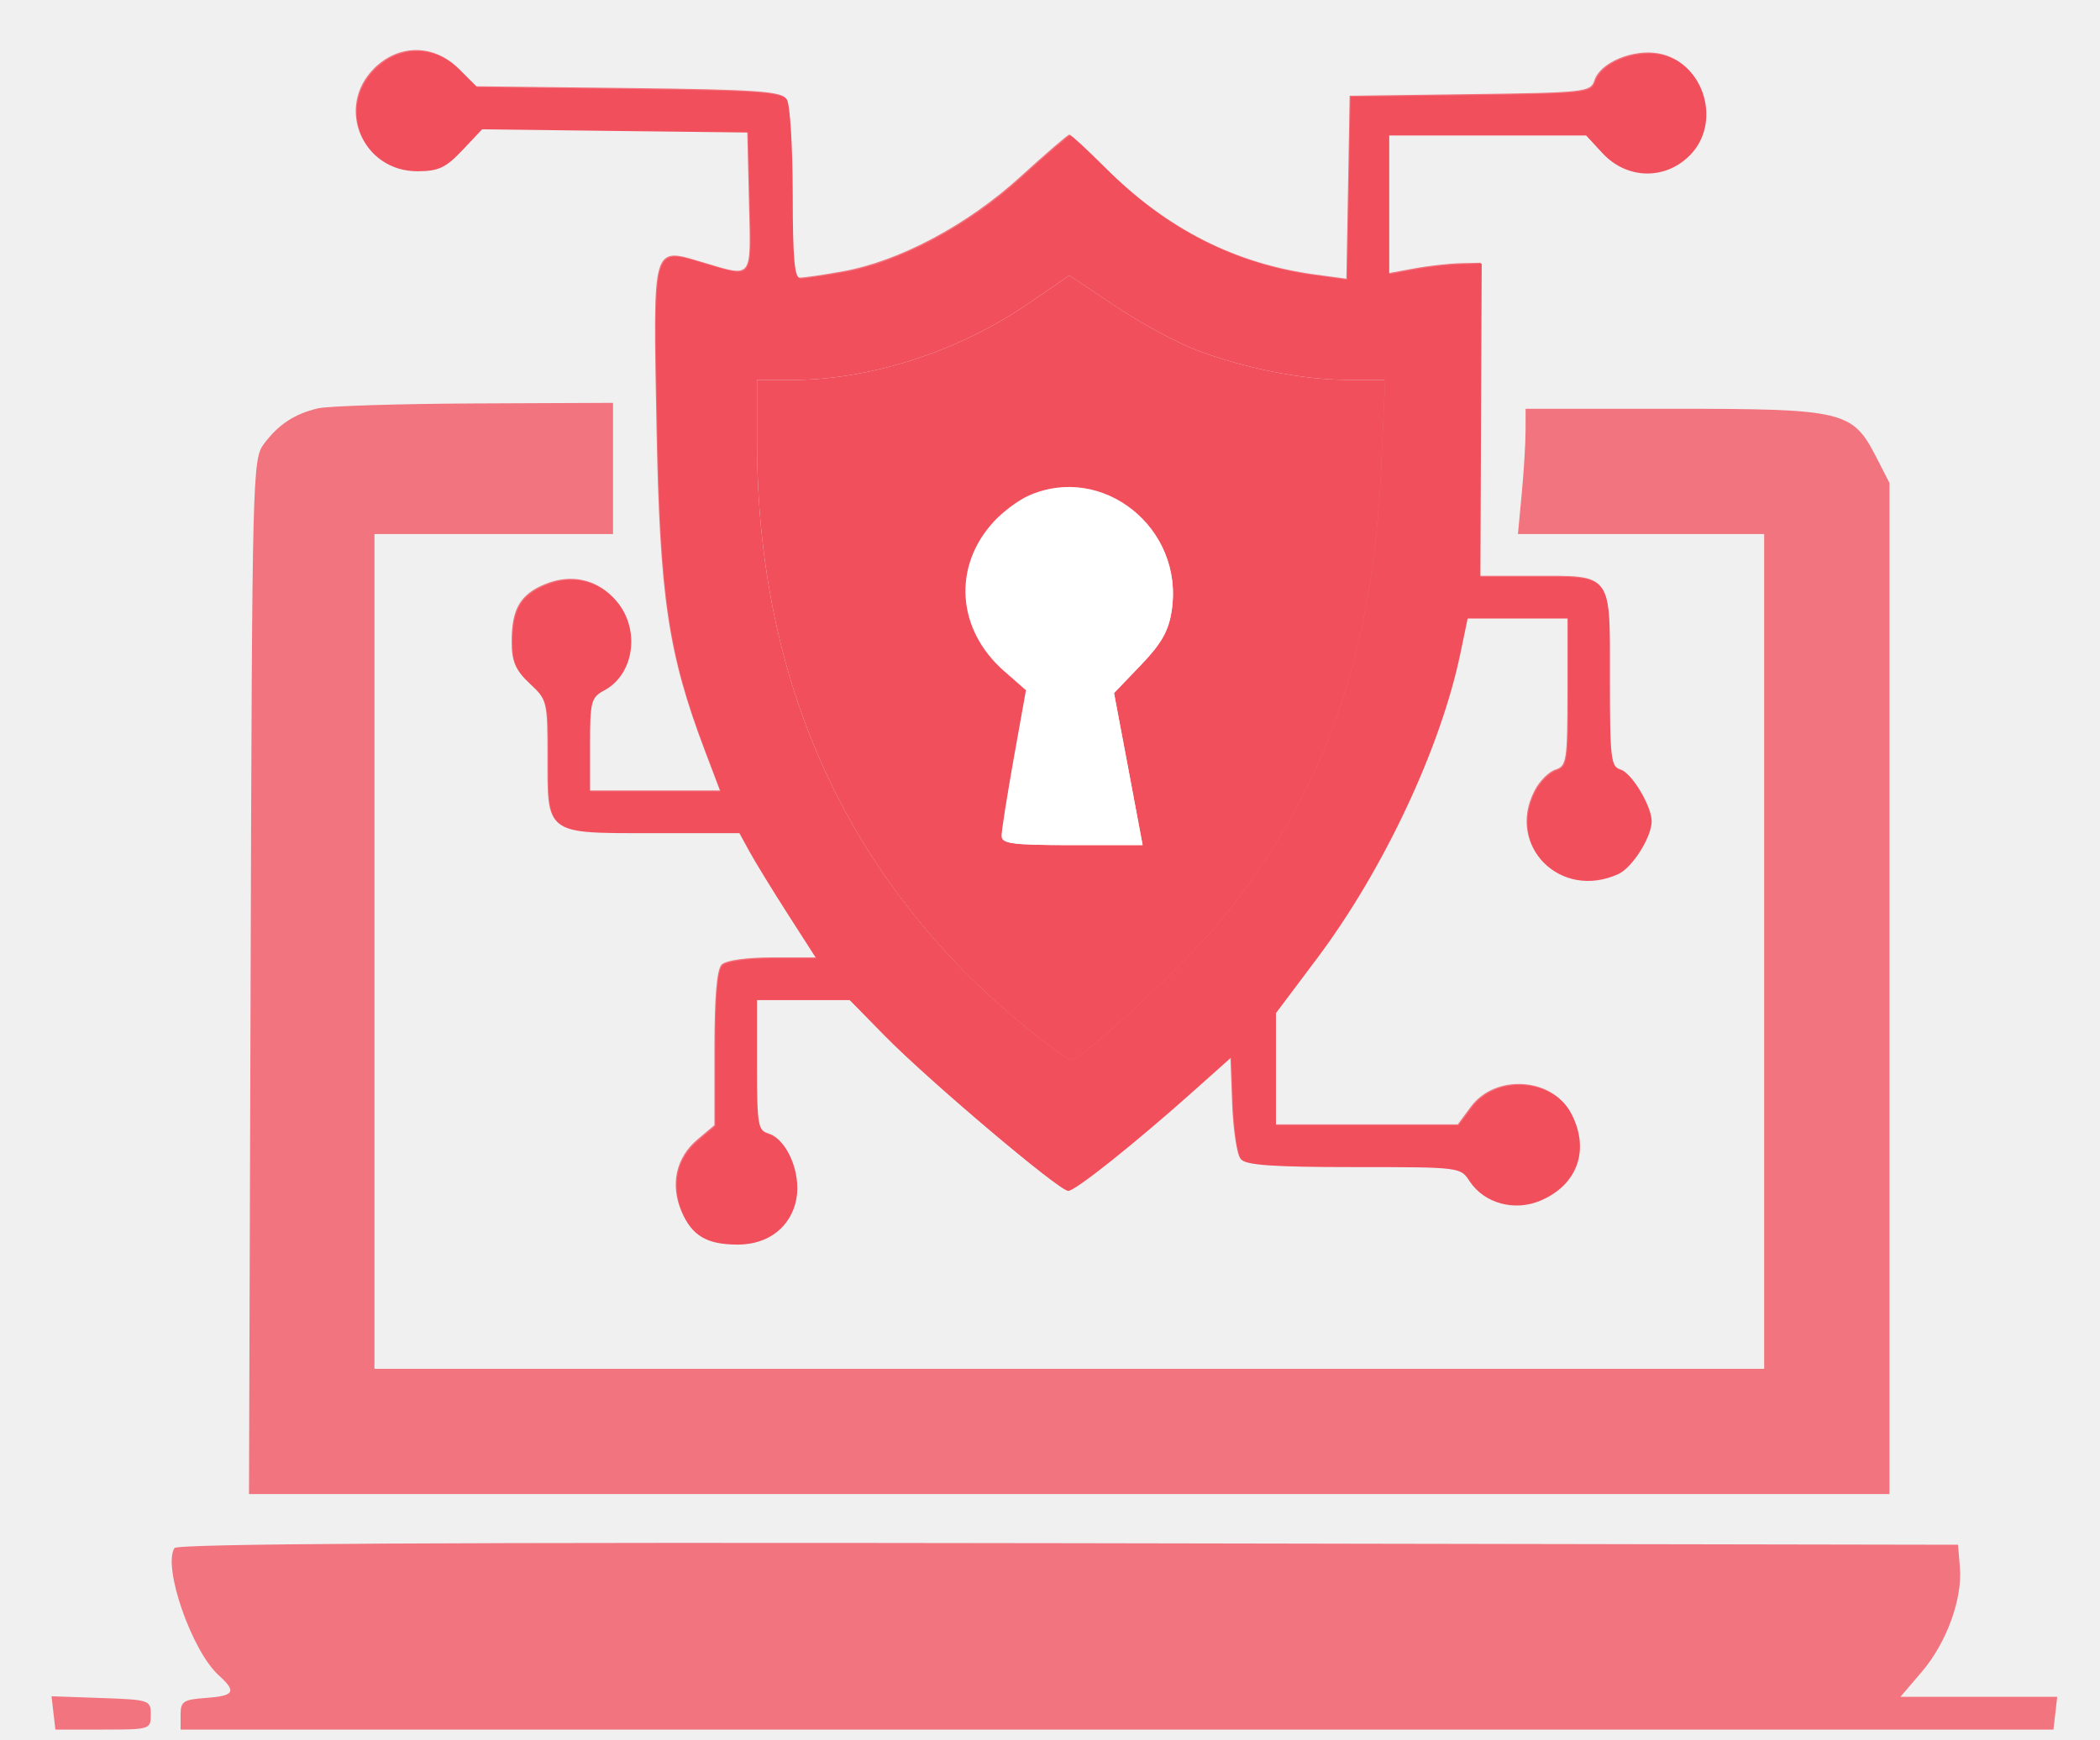
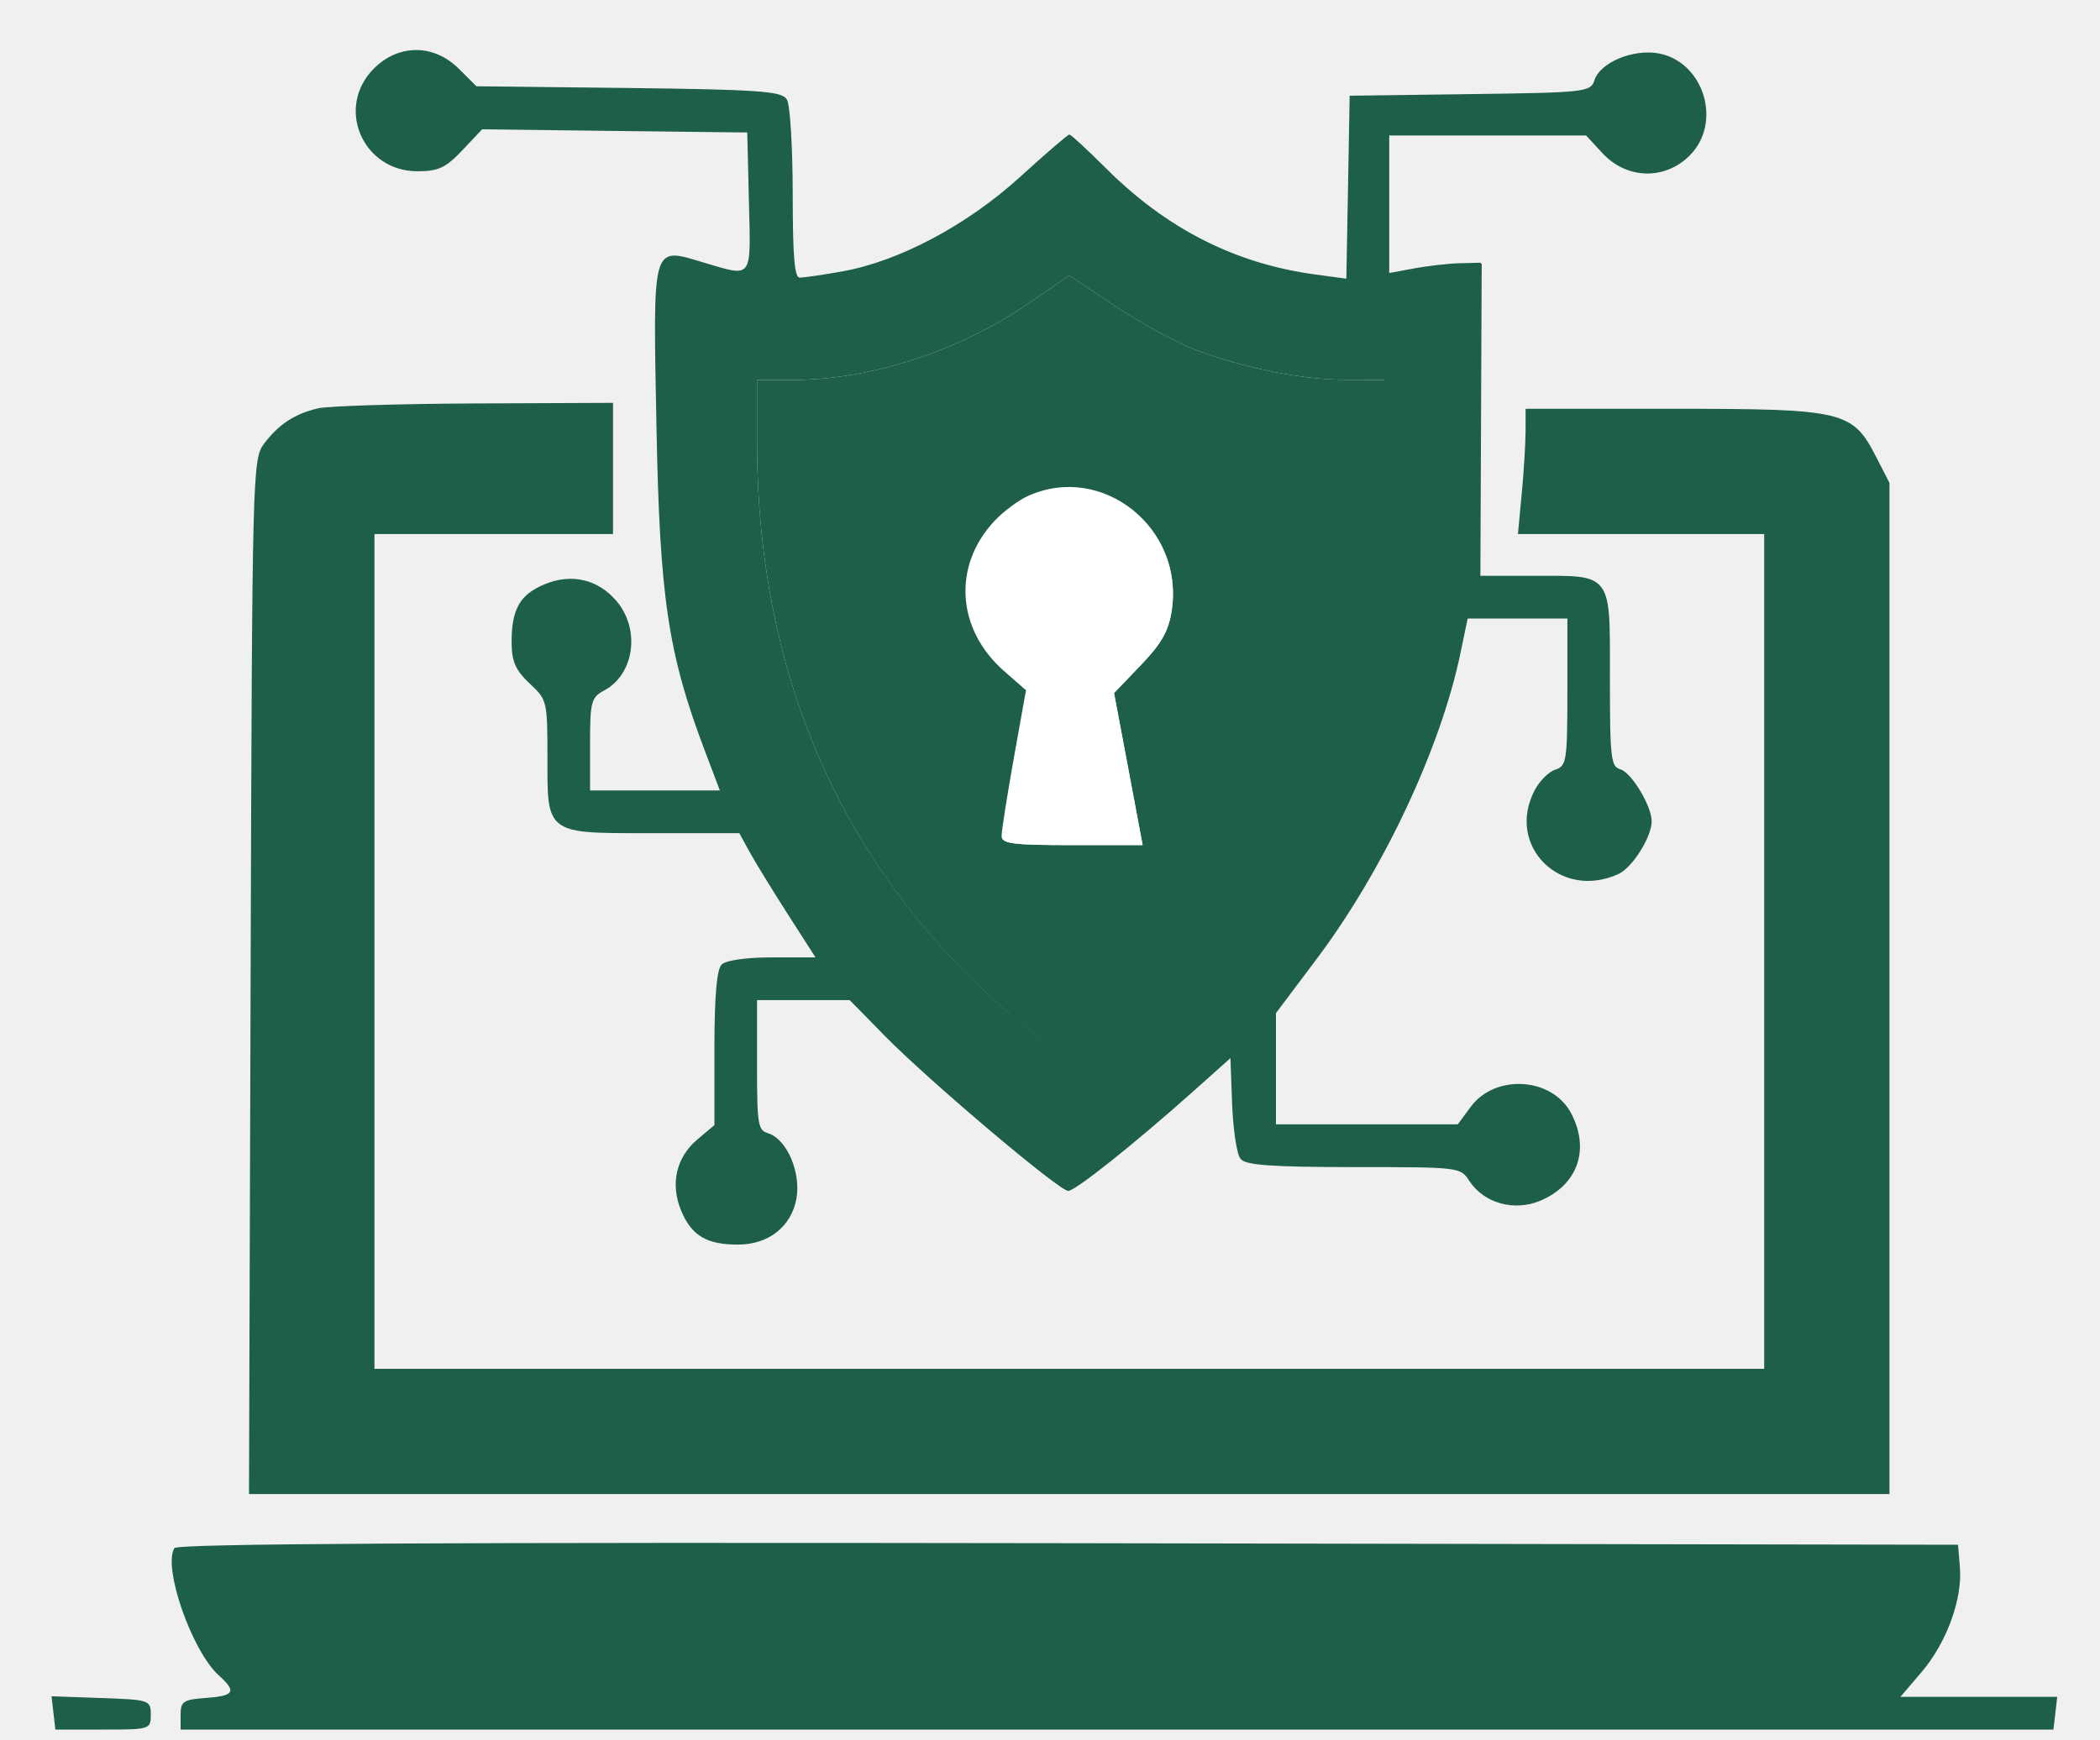
<svg xmlns="http://www.w3.org/2000/svg" width="35" height="29" viewBox="0 0 35 29" fill="none">
-   <path fill-rule="evenodd" clip-rule="evenodd" d="M6.233 1.141C5.591 1.784 6.031 2.839 6.942 2.839C7.292 2.839 7.415 2.782 7.691 2.489L8.021 2.139L10.237 2.166L12.454 2.193L12.482 3.361C12.514 4.676 12.555 4.622 11.719 4.374C10.858 4.118 10.883 4.034 10.941 7.11C10.995 9.961 11.133 10.892 11.744 12.507L11.998 13.178H10.909H9.82V12.399C9.82 11.68 9.838 11.611 10.057 11.493C10.555 11.227 10.662 10.483 10.269 10.017C9.966 9.657 9.523 9.554 9.076 9.741C8.667 9.911 8.527 10.155 8.527 10.696C8.527 11.027 8.587 11.165 8.826 11.388C9.117 11.66 9.124 11.69 9.124 12.614C9.124 13.908 9.076 13.873 10.875 13.873H12.314L12.483 14.184C12.577 14.355 12.864 14.825 13.123 15.228L13.593 15.961H12.87C12.439 15.961 12.098 16.009 12.027 16.08C11.946 16.161 11.907 16.616 11.907 17.478V18.757L11.622 18.997C11.269 19.295 11.168 19.74 11.353 20.184C11.522 20.588 11.768 20.733 12.285 20.733C12.793 20.733 13.171 20.436 13.259 19.972C13.339 19.542 13.108 18.991 12.808 18.895C12.618 18.835 12.603 18.753 12.603 17.744V16.657H13.377H14.15L14.743 17.261C15.476 18.007 17.64 19.838 17.79 19.838C17.909 19.838 18.895 19.051 19.886 18.166L20.506 17.612L20.535 18.397C20.552 18.829 20.613 19.24 20.672 19.311C20.752 19.408 21.221 19.44 22.554 19.44C24.328 19.44 24.329 19.44 24.488 19.684C24.725 20.044 25.226 20.181 25.654 20.002C26.276 19.742 26.488 19.156 26.177 18.555C25.869 17.959 24.92 17.9 24.513 18.451L24.296 18.744H22.774H21.252V17.809V16.873L21.933 15.966C23.045 14.486 24 12.451 24.328 10.866L24.447 10.295H25.285H26.123V11.531C26.123 12.681 26.109 12.771 25.923 12.83C25.813 12.865 25.656 13.022 25.575 13.18C25.099 14.099 25.998 14.993 26.958 14.555C27.192 14.449 27.514 13.938 27.514 13.675C27.514 13.428 27.19 12.884 27.008 12.826C26.833 12.771 26.819 12.654 26.819 11.286C26.819 9.527 26.872 9.599 25.547 9.599H24.659L24.67 6.989L24.681 4.38L24.333 4.388C24.142 4.393 23.795 4.432 23.563 4.476L23.14 4.554V3.398V2.243H24.782H26.424L26.696 2.537C27.098 2.973 27.733 2.99 28.147 2.577C28.69 2.034 28.393 1.031 27.648 0.891C27.22 0.811 26.667 1.041 26.573 1.34C26.511 1.534 26.421 1.544 24.501 1.569L22.494 1.596L22.467 3.121L22.439 4.646L21.92 4.576C20.579 4.394 19.437 3.812 18.416 2.791C18.114 2.49 17.847 2.243 17.822 2.243C17.797 2.243 17.429 2.56 17.004 2.947C16.126 3.748 14.993 4.352 14.051 4.522C13.727 4.581 13.402 4.628 13.33 4.628C13.228 4.628 13.199 4.316 13.198 3.212C13.197 2.433 13.154 1.728 13.102 1.646C13.024 1.521 12.596 1.492 10.473 1.467L7.937 1.438L7.643 1.144C7.231 0.732 6.644 0.731 6.233 1.141ZM19.925 5.82C20.741 6.127 21.689 6.315 22.435 6.317L23.072 6.318L23.006 7.774C22.863 10.916 22.071 13.166 20.357 15.299C19.761 16.041 18.037 17.646 17.833 17.649C17.785 17.65 17.439 17.401 17.066 17.096C14.123 14.688 12.603 11.365 12.603 7.34V6.318H13.181C14.487 6.318 15.965 5.841 17.12 5.048L17.809 4.574L18.576 5.088C18.998 5.37 19.605 5.699 19.925 5.82ZM5.297 6.808C4.904 6.903 4.645 7.074 4.402 7.396C4.207 7.655 4.203 7.836 4.177 16.284L4.15 24.908H17.82H31.491V16.479V8.05L31.267 7.614C30.875 6.85 30.728 6.815 27.889 6.815H25.427L25.426 7.188C25.426 7.393 25.397 7.863 25.362 8.232L25.299 8.903H27.351H29.403V15.861V22.82H17.822H6.241V15.861V8.903H8.229H10.217V7.809V6.716L7.906 6.726C6.635 6.732 5.461 6.769 5.297 6.808ZM17.126 8.249C16.962 8.322 16.708 8.51 16.561 8.667C15.86 9.416 15.927 10.472 16.718 11.167L17.086 11.49L16.883 12.627C16.77 13.253 16.679 13.834 16.679 13.918C16.679 14.049 16.86 14.072 17.855 14.072H19.03L18.792 12.805L18.553 11.537L19.001 11.07C19.346 10.711 19.464 10.502 19.515 10.158C19.721 8.785 18.361 7.697 17.126 8.249ZM2.907 25.809C2.71 26.127 3.197 27.525 3.646 27.93C3.948 28.203 3.908 28.272 3.433 28.307C3.056 28.334 3.01 28.364 3.01 28.586V28.834H18.617H34.224L34.256 28.561L34.287 28.288H32.981H31.674L32.026 27.876C32.441 27.391 32.709 26.66 32.665 26.131L32.634 25.753L17.803 25.727C7.315 25.71 2.953 25.734 2.907 25.809ZM0.891 28.557L0.923 28.834H1.718C2.5 28.834 2.513 28.83 2.513 28.586C2.513 28.343 2.494 28.337 1.686 28.308L0.859 28.279L0.891 28.557Z" fill="#F1747E" />
-   <path fill-rule="evenodd" clip-rule="evenodd" d="M19.939 5.836C20.755 6.143 21.703 6.331 22.449 6.333L23.086 6.335L23.02 7.79C22.877 10.932 22.085 13.182 20.371 15.316C19.774 16.058 18.051 17.663 17.847 17.666C17.799 17.667 17.453 17.418 17.08 17.112C14.137 14.704 12.617 11.382 12.617 7.356V6.335H13.195C14.501 6.335 15.979 5.858 17.134 5.064L17.823 4.591L18.59 5.104C19.012 5.386 19.619 5.716 19.939 5.836ZM16.575 8.684C16.722 8.527 16.976 8.338 17.14 8.265C18.375 7.714 19.735 8.802 19.529 10.175C19.478 10.518 19.36 10.727 19.015 11.087L18.567 11.554L18.806 12.821L19.044 14.089H17.868C16.874 14.089 16.693 14.065 16.693 13.935C16.693 13.85 16.785 13.269 16.896 12.644L17.1 11.506L16.733 11.184C15.941 10.489 15.874 9.433 16.575 8.684Z" fill="#F14F5C" />
-   <path fill-rule="evenodd" clip-rule="evenodd" d="M6.956 2.855C6.045 2.855 5.605 1.801 6.247 1.158C6.658 0.747 7.245 0.749 7.657 1.161L7.951 1.454L10.486 1.484C12.61 1.509 13.037 1.538 13.116 1.663C13.168 1.745 13.211 2.449 13.212 3.228C13.213 4.333 13.242 4.645 13.344 4.645C13.416 4.645 13.741 4.597 14.065 4.539C15.007 4.369 16.14 3.765 17.018 2.964C17.443 2.576 17.811 2.259 17.836 2.259C17.861 2.259 18.128 2.506 18.43 2.808C19.451 3.829 20.593 4.41 21.934 4.592L22.453 4.663L22.481 3.138L22.508 1.613L24.515 1.586C26.435 1.56 26.525 1.55 26.587 1.357C26.681 1.058 27.234 0.827 27.662 0.908C28.407 1.047 28.704 2.051 28.161 2.593C27.747 3.007 27.111 2.99 26.71 2.554L26.438 2.259H24.796H23.154V3.415V4.571L23.577 4.492C23.809 4.449 24.156 4.409 24.347 4.405L24.695 4.396L24.684 7.006L24.673 9.615H25.561C26.166 9.615 26.484 9.6 26.65 9.752C26.848 9.932 26.832 10.347 26.832 11.302C26.832 12.671 26.847 12.787 27.022 12.843C27.204 12.901 27.528 13.444 27.528 13.691C27.528 13.954 27.206 14.466 26.972 14.572C26.012 15.009 25.113 14.116 25.589 13.196C25.67 13.039 25.827 12.881 25.937 12.846C26.123 12.787 26.137 12.698 26.137 11.547V10.311H25.299H24.461L24.342 10.883C24.014 12.468 23.059 14.502 21.948 15.982L21.266 16.89V17.825V18.761H22.788H24.31L24.527 18.467C24.934 17.917 25.883 17.976 26.191 18.571C26.502 19.173 26.29 19.759 25.668 20.019C25.239 20.198 24.739 20.061 24.502 19.7C24.343 19.457 24.342 19.457 22.568 19.457C21.235 19.457 20.766 19.425 20.686 19.328C20.627 19.257 20.566 18.846 20.549 18.414L20.52 17.629L19.9 18.183C18.909 19.067 17.922 19.854 17.804 19.854C17.654 19.854 15.49 18.023 14.757 17.278L14.164 16.673H13.391H12.617V17.76C12.617 18.77 12.632 18.852 12.822 18.912C13.122 19.007 13.353 19.559 13.273 19.988C13.185 20.453 12.807 20.749 12.299 20.749C11.781 20.749 11.536 20.605 11.367 20.201C11.182 19.756 11.283 19.311 11.636 19.014L11.921 18.774V17.495C11.921 16.633 11.96 16.177 12.04 16.097C12.111 16.026 12.453 15.977 12.883 15.977H13.607L13.137 15.244C12.878 14.841 12.591 14.371 12.498 14.2L12.328 13.89H10.889C9.896 13.89 9.466 13.9 9.279 13.692C9.128 13.523 9.138 13.21 9.138 12.63C9.138 11.706 9.131 11.677 8.84 11.405C8.601 11.181 8.541 11.044 8.541 10.712C8.541 10.171 8.681 9.928 9.09 9.757C9.537 9.571 9.98 9.673 10.283 10.033C10.675 10.5 10.569 11.244 10.071 11.51C9.852 11.627 9.834 11.697 9.834 12.415V13.194H10.923H12.012L11.758 12.523C11.147 10.908 11.009 9.978 10.955 7.127C10.916 5.074 10.892 4.428 11.137 4.302C11.258 4.239 11.447 4.305 11.733 4.39C12.104 4.5 12.302 4.572 12.405 4.503C12.534 4.416 12.514 4.108 12.496 3.377L12.468 2.209L10.251 2.183L8.035 2.156L7.705 2.506C7.429 2.798 7.306 2.855 6.956 2.855ZM22.449 6.333C21.703 6.331 20.755 6.143 19.939 5.836C19.619 5.716 19.012 5.386 18.59 5.104L17.823 4.591L17.134 5.064C15.979 5.858 14.501 6.335 13.195 6.335H12.617V7.356C12.617 11.382 14.137 14.704 17.08 17.112C17.453 17.418 17.799 17.667 17.847 17.666C18.051 17.663 19.774 16.058 20.371 15.316C22.085 13.182 22.877 10.932 23.02 7.79L23.086 6.335L22.449 6.333Z" fill="#F14F5C" />
+   <path fill-rule="evenodd" clip-rule="evenodd" d="M6.233 1.141C5.591 1.784 6.031 2.839 6.942 2.839C7.292 2.839 7.415 2.782 7.691 2.489L8.021 2.139L10.237 2.166L12.454 2.193L12.482 3.361C12.514 4.676 12.555 4.622 11.719 4.374C10.858 4.118 10.883 4.034 10.941 7.11C10.995 9.961 11.133 10.892 11.744 12.507L11.998 13.178H10.909H9.82V12.399C9.82 11.68 9.838 11.611 10.057 11.493C10.555 11.227 10.662 10.483 10.269 10.017C9.966 9.657 9.523 9.554 9.076 9.741C8.667 9.911 8.527 10.155 8.527 10.696C8.527 11.027 8.587 11.165 8.826 11.388C9.117 11.66 9.124 11.69 9.124 12.614C9.124 13.908 9.076 13.873 10.875 13.873H12.314L12.483 14.184C12.577 14.355 12.864 14.825 13.123 15.228L13.593 15.961H12.87C12.439 15.961 12.098 16.009 12.027 16.08C11.946 16.161 11.907 16.616 11.907 17.478V18.757L11.622 18.997C11.269 19.295 11.168 19.74 11.353 20.184C11.522 20.588 11.768 20.733 12.285 20.733C12.793 20.733 13.171 20.436 13.259 19.972C13.339 19.542 13.108 18.991 12.808 18.895C12.618 18.835 12.603 18.753 12.603 17.744V16.657H13.377H14.15L14.743 17.261C15.476 18.007 17.64 19.838 17.79 19.838C17.909 19.838 18.895 19.051 19.886 18.166L20.506 17.612L20.535 18.397C20.552 18.829 20.613 19.24 20.672 19.311C20.752 19.408 21.221 19.44 22.554 19.44C24.328 19.44 24.329 19.44 24.488 19.684C24.725 20.044 25.226 20.181 25.654 20.002C26.276 19.742 26.488 19.156 26.177 18.555C25.869 17.959 24.92 17.9 24.513 18.451L24.296 18.744H22.774H21.252V17.809V16.873L21.933 15.966C23.045 14.486 24 12.451 24.328 10.866L24.447 10.295H25.285H26.123V11.531C26.123 12.681 26.109 12.771 25.923 12.83C25.813 12.865 25.656 13.022 25.575 13.18C25.099 14.099 25.998 14.993 26.958 14.555C27.192 14.449 27.514 13.938 27.514 13.675C27.514 13.428 27.19 12.884 27.008 12.826C26.833 12.771 26.819 12.654 26.819 11.286C26.819 9.527 26.872 9.599 25.547 9.599H24.659L24.67 6.989L24.681 4.38L24.333 4.388C24.142 4.393 23.795 4.432 23.563 4.476L23.14 4.554V3.398V2.243H24.782H26.424L26.696 2.537C27.098 2.973 27.733 2.99 28.147 2.577C28.69 2.034 28.393 1.031 27.648 0.891C27.22 0.811 26.667 1.041 26.573 1.34C26.511 1.534 26.421 1.544 24.501 1.569L22.494 1.596L22.467 3.121L22.439 4.646L21.92 4.576C20.579 4.394 19.437 3.812 18.416 2.791C18.114 2.49 17.847 2.243 17.822 2.243C17.797 2.243 17.429 2.56 17.004 2.947C16.126 3.748 14.993 4.352 14.051 4.522C13.727 4.581 13.402 4.628 13.33 4.628C13.228 4.628 13.199 4.316 13.198 3.212C13.197 2.433 13.154 1.728 13.102 1.646C13.024 1.521 12.596 1.492 10.473 1.467L7.937 1.438L7.643 1.144C7.231 0.732 6.644 0.731 6.233 1.141ZM19.925 5.82C20.741 6.127 21.689 6.315 22.435 6.317L23.072 6.318L23.006 7.774C22.863 10.916 22.071 13.166 20.357 15.299C19.761 16.041 18.037 17.646 17.833 17.649C17.785 17.65 17.439 17.401 17.066 17.096C14.123 14.688 12.603 11.365 12.603 7.34V6.318H13.181C14.487 6.318 15.965 5.841 17.12 5.048L17.809 4.574L18.576 5.088C18.998 5.37 19.605 5.699 19.925 5.82ZM5.297 6.808C4.904 6.903 4.645 7.074 4.402 7.396C4.207 7.655 4.203 7.836 4.177 16.284L4.15 24.908H17.82H31.491V16.479V8.05L31.267 7.614C30.875 6.85 30.728 6.815 27.889 6.815H25.427L25.426 7.188C25.426 7.393 25.397 7.863 25.362 8.232L25.299 8.903H27.351H29.403V15.861V22.82H17.822H6.241V15.861V8.903H8.229H10.217V7.809V6.716L7.906 6.726C6.635 6.732 5.461 6.769 5.297 6.808ZM17.126 8.249C16.962 8.322 16.708 8.51 16.561 8.667C15.86 9.416 15.927 10.472 16.718 11.167L17.086 11.49L16.883 12.627C16.77 13.253 16.679 13.834 16.679 13.918C16.679 14.049 16.86 14.072 17.855 14.072H19.03L18.792 12.805L18.553 11.537L19.001 11.07C19.346 10.711 19.464 10.502 19.515 10.158C19.721 8.785 18.361 7.697 17.126 8.249ZM2.907 25.809C2.71 26.127 3.197 27.525 3.646 27.93C3.948 28.203 3.908 28.272 3.433 28.307C3.056 28.334 3.01 28.364 3.01 28.586V28.834H18.617H34.224L34.256 28.561L34.287 28.288H32.981H31.674L32.026 27.876C32.441 27.391 32.709 26.66 32.665 26.131L32.634 25.753L17.803 25.727C7.315 25.71 2.953 25.734 2.907 25.809ZM0.891 28.557L0.923 28.834H1.718C2.5 28.834 2.513 28.83 2.513 28.586C2.513 28.343 2.494 28.337 1.686 28.308L0.859 28.279L0.891 28.557Z" fill="#1E5F49" />
+   <path fill-rule="evenodd" clip-rule="evenodd" d="M19.939 5.836C20.755 6.143 21.703 6.331 22.449 6.333L23.086 6.335L23.02 7.79C22.877 10.932 22.085 13.182 20.371 15.316C19.774 16.058 18.051 17.663 17.847 17.666C17.799 17.667 17.453 17.418 17.08 17.112C14.137 14.704 12.617 11.382 12.617 7.356V6.335H13.195C14.501 6.335 15.979 5.858 17.134 5.064L17.823 4.591L18.59 5.104C19.012 5.386 19.619 5.716 19.939 5.836ZM16.575 8.684C16.722 8.527 16.976 8.338 17.14 8.265C18.375 7.714 19.735 8.802 19.529 10.175C19.478 10.518 19.36 10.727 19.015 11.087L18.567 11.554L18.806 12.821L19.044 14.089H17.868C16.874 14.089 16.693 14.065 16.693 13.935C16.693 13.85 16.785 13.269 16.896 12.644L17.1 11.506L16.733 11.184C15.941 10.489 15.874 9.433 16.575 8.684Z" fill="#1E5F49" />
+   <path fill-rule="evenodd" clip-rule="evenodd" d="M6.956 2.855C6.045 2.855 5.605 1.801 6.247 1.158C6.658 0.747 7.245 0.749 7.657 1.161L7.951 1.454L10.486 1.484C12.61 1.509 13.037 1.538 13.116 1.663C13.168 1.745 13.211 2.449 13.212 3.228C13.213 4.333 13.242 4.645 13.344 4.645C13.416 4.645 13.741 4.597 14.065 4.539C15.007 4.369 16.14 3.765 17.018 2.964C17.443 2.576 17.811 2.259 17.836 2.259C17.861 2.259 18.128 2.506 18.43 2.808C19.451 3.829 20.593 4.41 21.934 4.592L22.453 4.663L22.481 3.138L22.508 1.613L24.515 1.586C26.435 1.56 26.525 1.55 26.587 1.357C26.681 1.058 27.234 0.827 27.662 0.908C28.407 1.047 28.704 2.051 28.161 2.593C27.747 3.007 27.111 2.99 26.71 2.554L26.438 2.259H24.796H23.154V3.415V4.571L23.577 4.492C23.809 4.449 24.156 4.409 24.347 4.405L24.695 4.396L24.684 7.006L24.673 9.615H25.561C26.166 9.615 26.484 9.6 26.65 9.752C26.848 9.932 26.832 10.347 26.832 11.302C26.832 12.671 26.847 12.787 27.022 12.843C27.204 12.901 27.528 13.444 27.528 13.691C27.528 13.954 27.206 14.466 26.972 14.572C26.012 15.009 25.113 14.116 25.589 13.196C25.67 13.039 25.827 12.881 25.937 12.846C26.123 12.787 26.137 12.698 26.137 11.547V10.311H25.299H24.461L24.342 10.883C24.014 12.468 23.059 14.502 21.948 15.982L21.266 16.89V17.825V18.761H22.788H24.31L24.527 18.467C24.934 17.917 25.883 17.976 26.191 18.571C26.502 19.173 26.29 19.759 25.668 20.019C25.239 20.198 24.739 20.061 24.502 19.7C24.343 19.457 24.342 19.457 22.568 19.457C21.235 19.457 20.766 19.425 20.686 19.328C20.627 19.257 20.566 18.846 20.549 18.414L20.52 17.629L19.9 18.183C18.909 19.067 17.922 19.854 17.804 19.854C17.654 19.854 15.49 18.023 14.757 17.278L14.164 16.673H13.391H12.617V17.76C12.617 18.77 12.632 18.852 12.822 18.912C13.122 19.007 13.353 19.559 13.273 19.988C13.185 20.453 12.807 20.749 12.299 20.749C11.781 20.749 11.536 20.605 11.367 20.201C11.182 19.756 11.283 19.311 11.636 19.014L11.921 18.774V17.495C11.921 16.633 11.96 16.177 12.04 16.097C12.111 16.026 12.453 15.977 12.883 15.977H13.607L13.137 15.244C12.878 14.841 12.591 14.371 12.498 14.2L12.328 13.89H10.889C9.896 13.89 9.466 13.9 9.279 13.692C9.128 13.523 9.138 13.21 9.138 12.63C9.138 11.706 9.131 11.677 8.84 11.405C8.601 11.181 8.541 11.044 8.541 10.712C8.541 10.171 8.681 9.928 9.09 9.757C9.537 9.571 9.98 9.673 10.283 10.033C10.675 10.5 10.569 11.244 10.071 11.51C9.852 11.627 9.834 11.697 9.834 12.415V13.194H10.923H12.012L11.758 12.523C11.147 10.908 11.009 9.978 10.955 7.127C10.916 5.074 10.892 4.428 11.137 4.302C11.258 4.239 11.447 4.305 11.733 4.39C12.104 4.5 12.302 4.572 12.405 4.503C12.534 4.416 12.514 4.108 12.496 3.377L12.468 2.209L10.251 2.183L8.035 2.156L7.705 2.506C7.429 2.798 7.306 2.855 6.956 2.855ZM22.449 6.333C21.703 6.331 20.755 6.143 19.939 5.836C19.619 5.716 19.012 5.386 18.59 5.104L17.823 4.591L17.134 5.064C15.979 5.858 14.501 6.335 13.195 6.335H12.617V7.356C12.617 11.382 14.137 14.704 17.08 17.112C17.453 17.418 17.799 17.667 17.847 17.666C18.051 17.663 19.774 16.058 20.371 15.316C22.085 13.182 22.877 10.932 23.02 7.79L23.086 6.335L22.449 6.333Z" fill="#1E5F49" />
  <path d="M17.14 8.265C16.976 8.338 16.722 8.527 16.575 8.684C15.874 9.433 15.941 10.489 16.733 11.184L17.1 11.506L16.896 12.644C16.785 13.269 16.693 13.85 16.693 13.935C16.693 14.065 16.874 14.089 17.868 14.089H19.044L18.806 12.821L18.567 11.554L19.015 11.087C19.36 10.727 19.478 10.518 19.529 10.175C19.735 8.802 18.375 7.714 17.14 8.265Z" fill="white" />
</svg>
